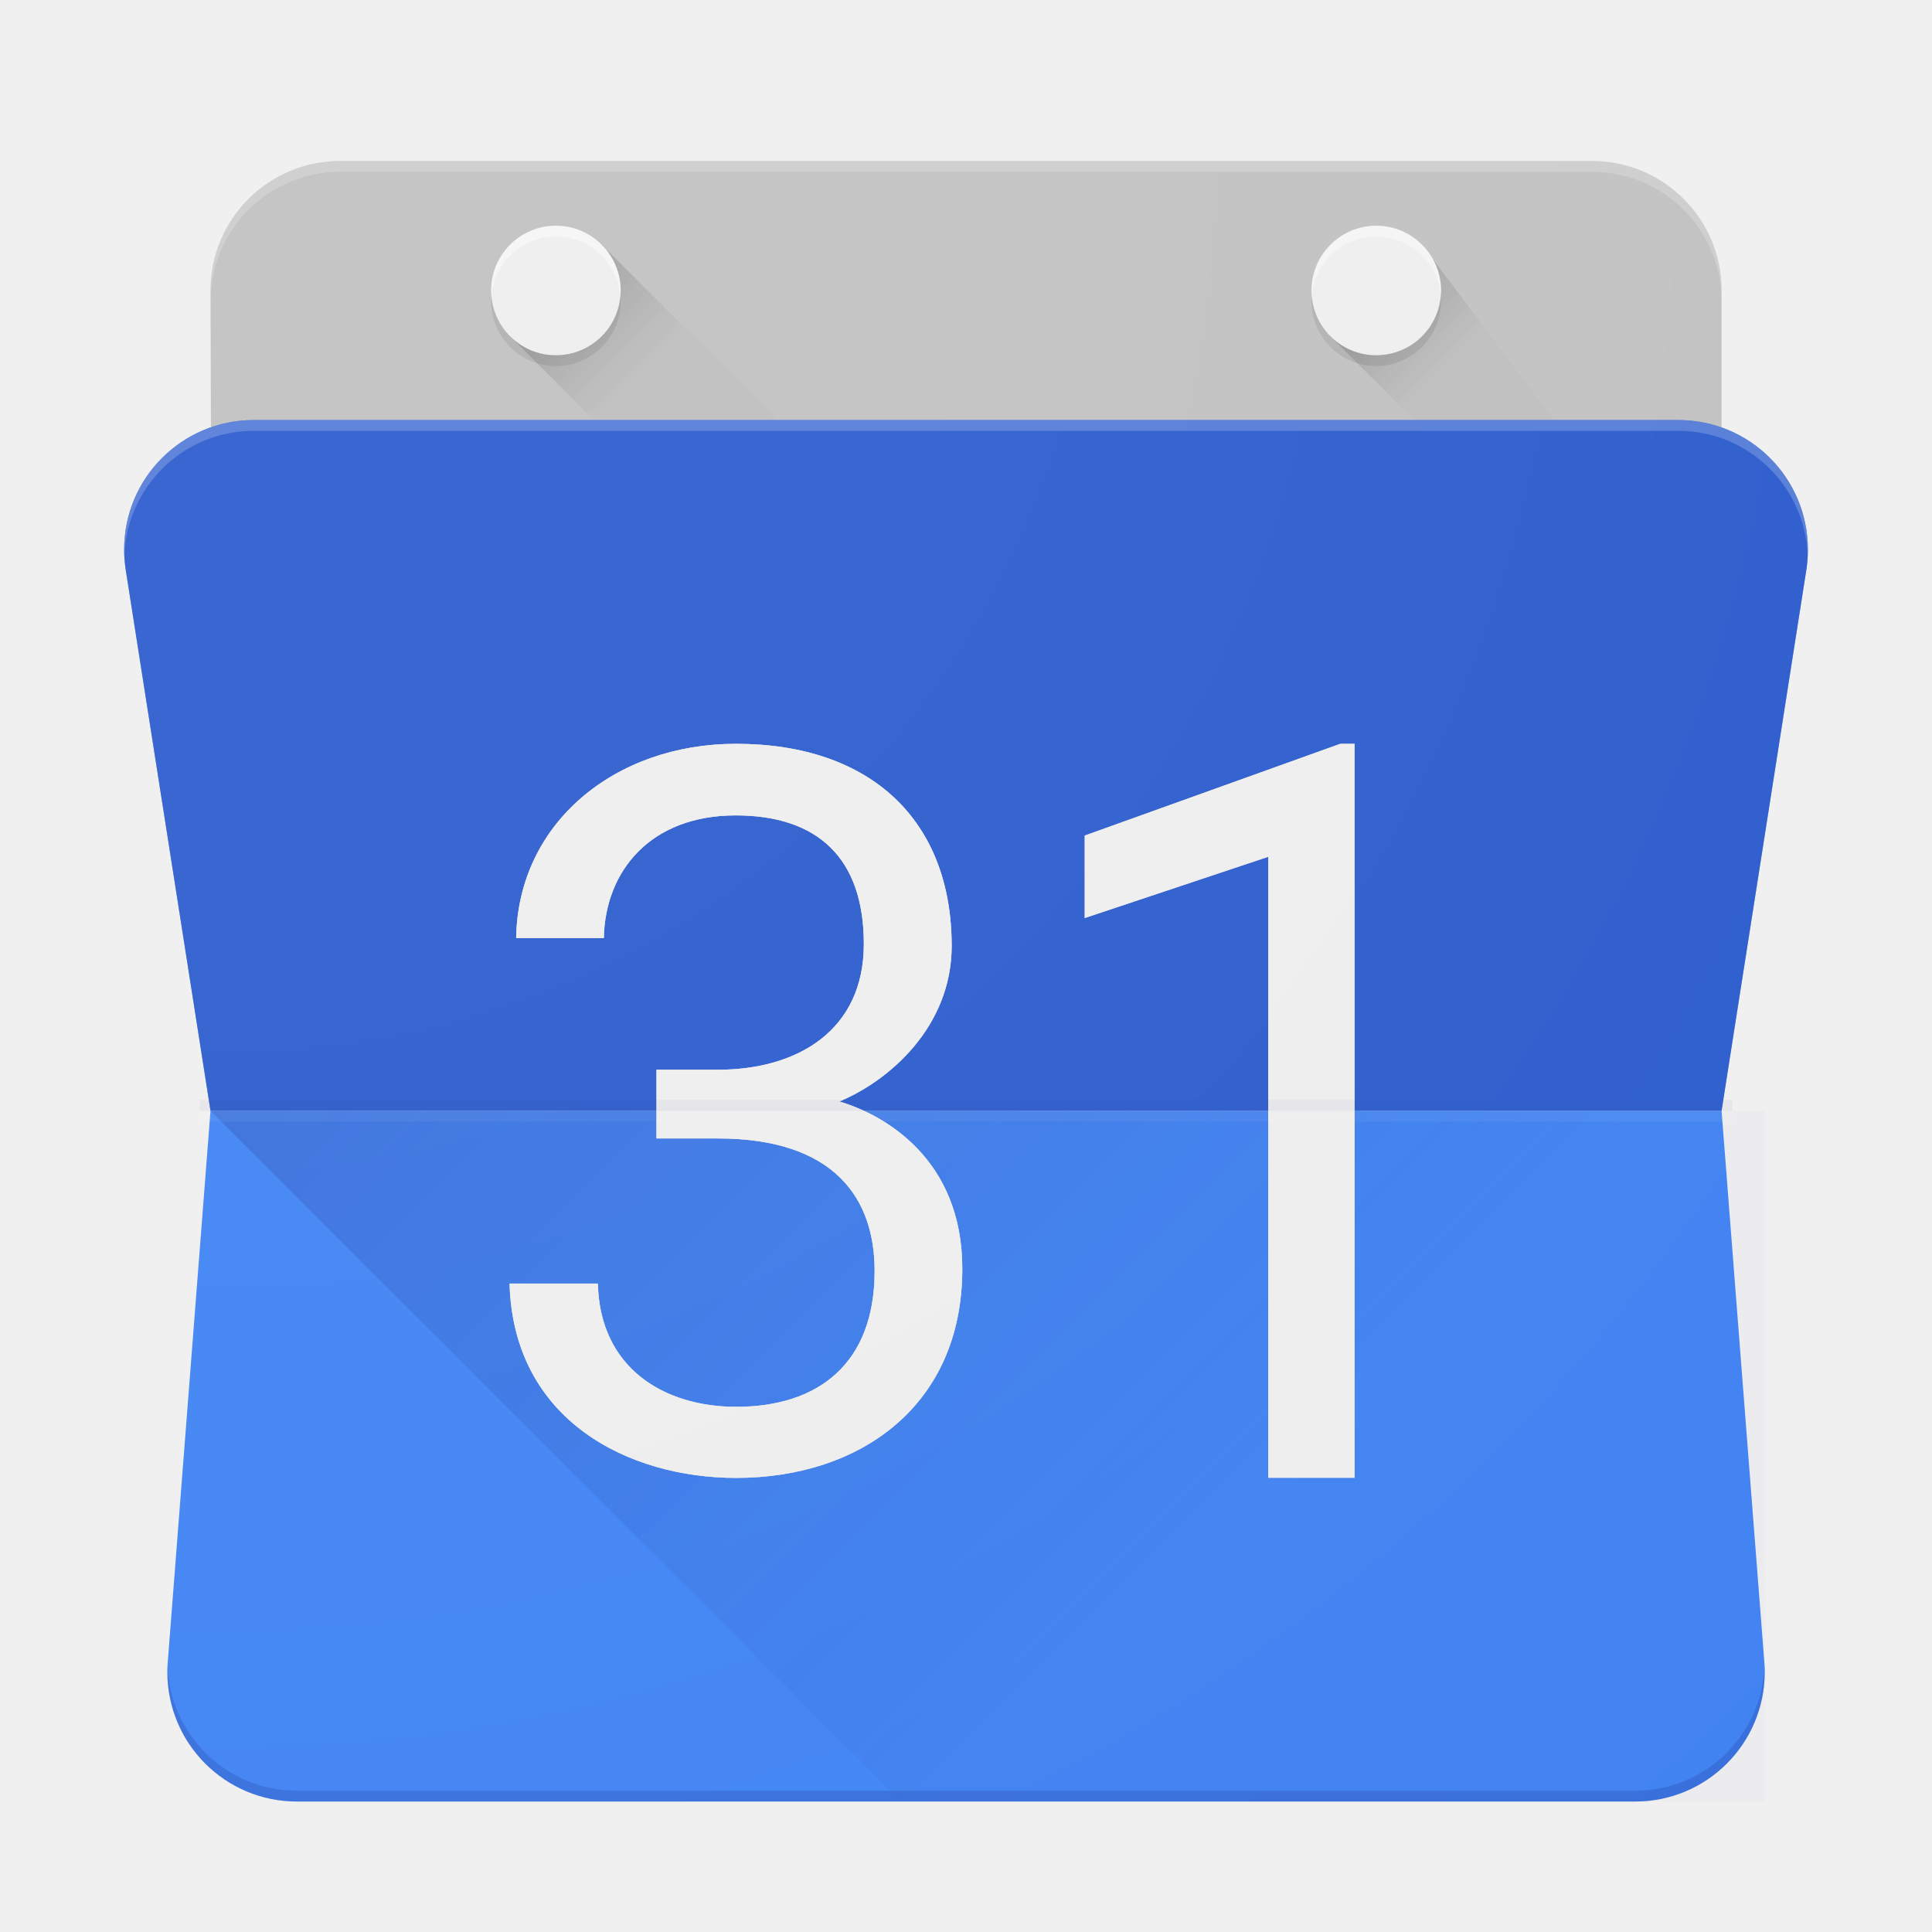
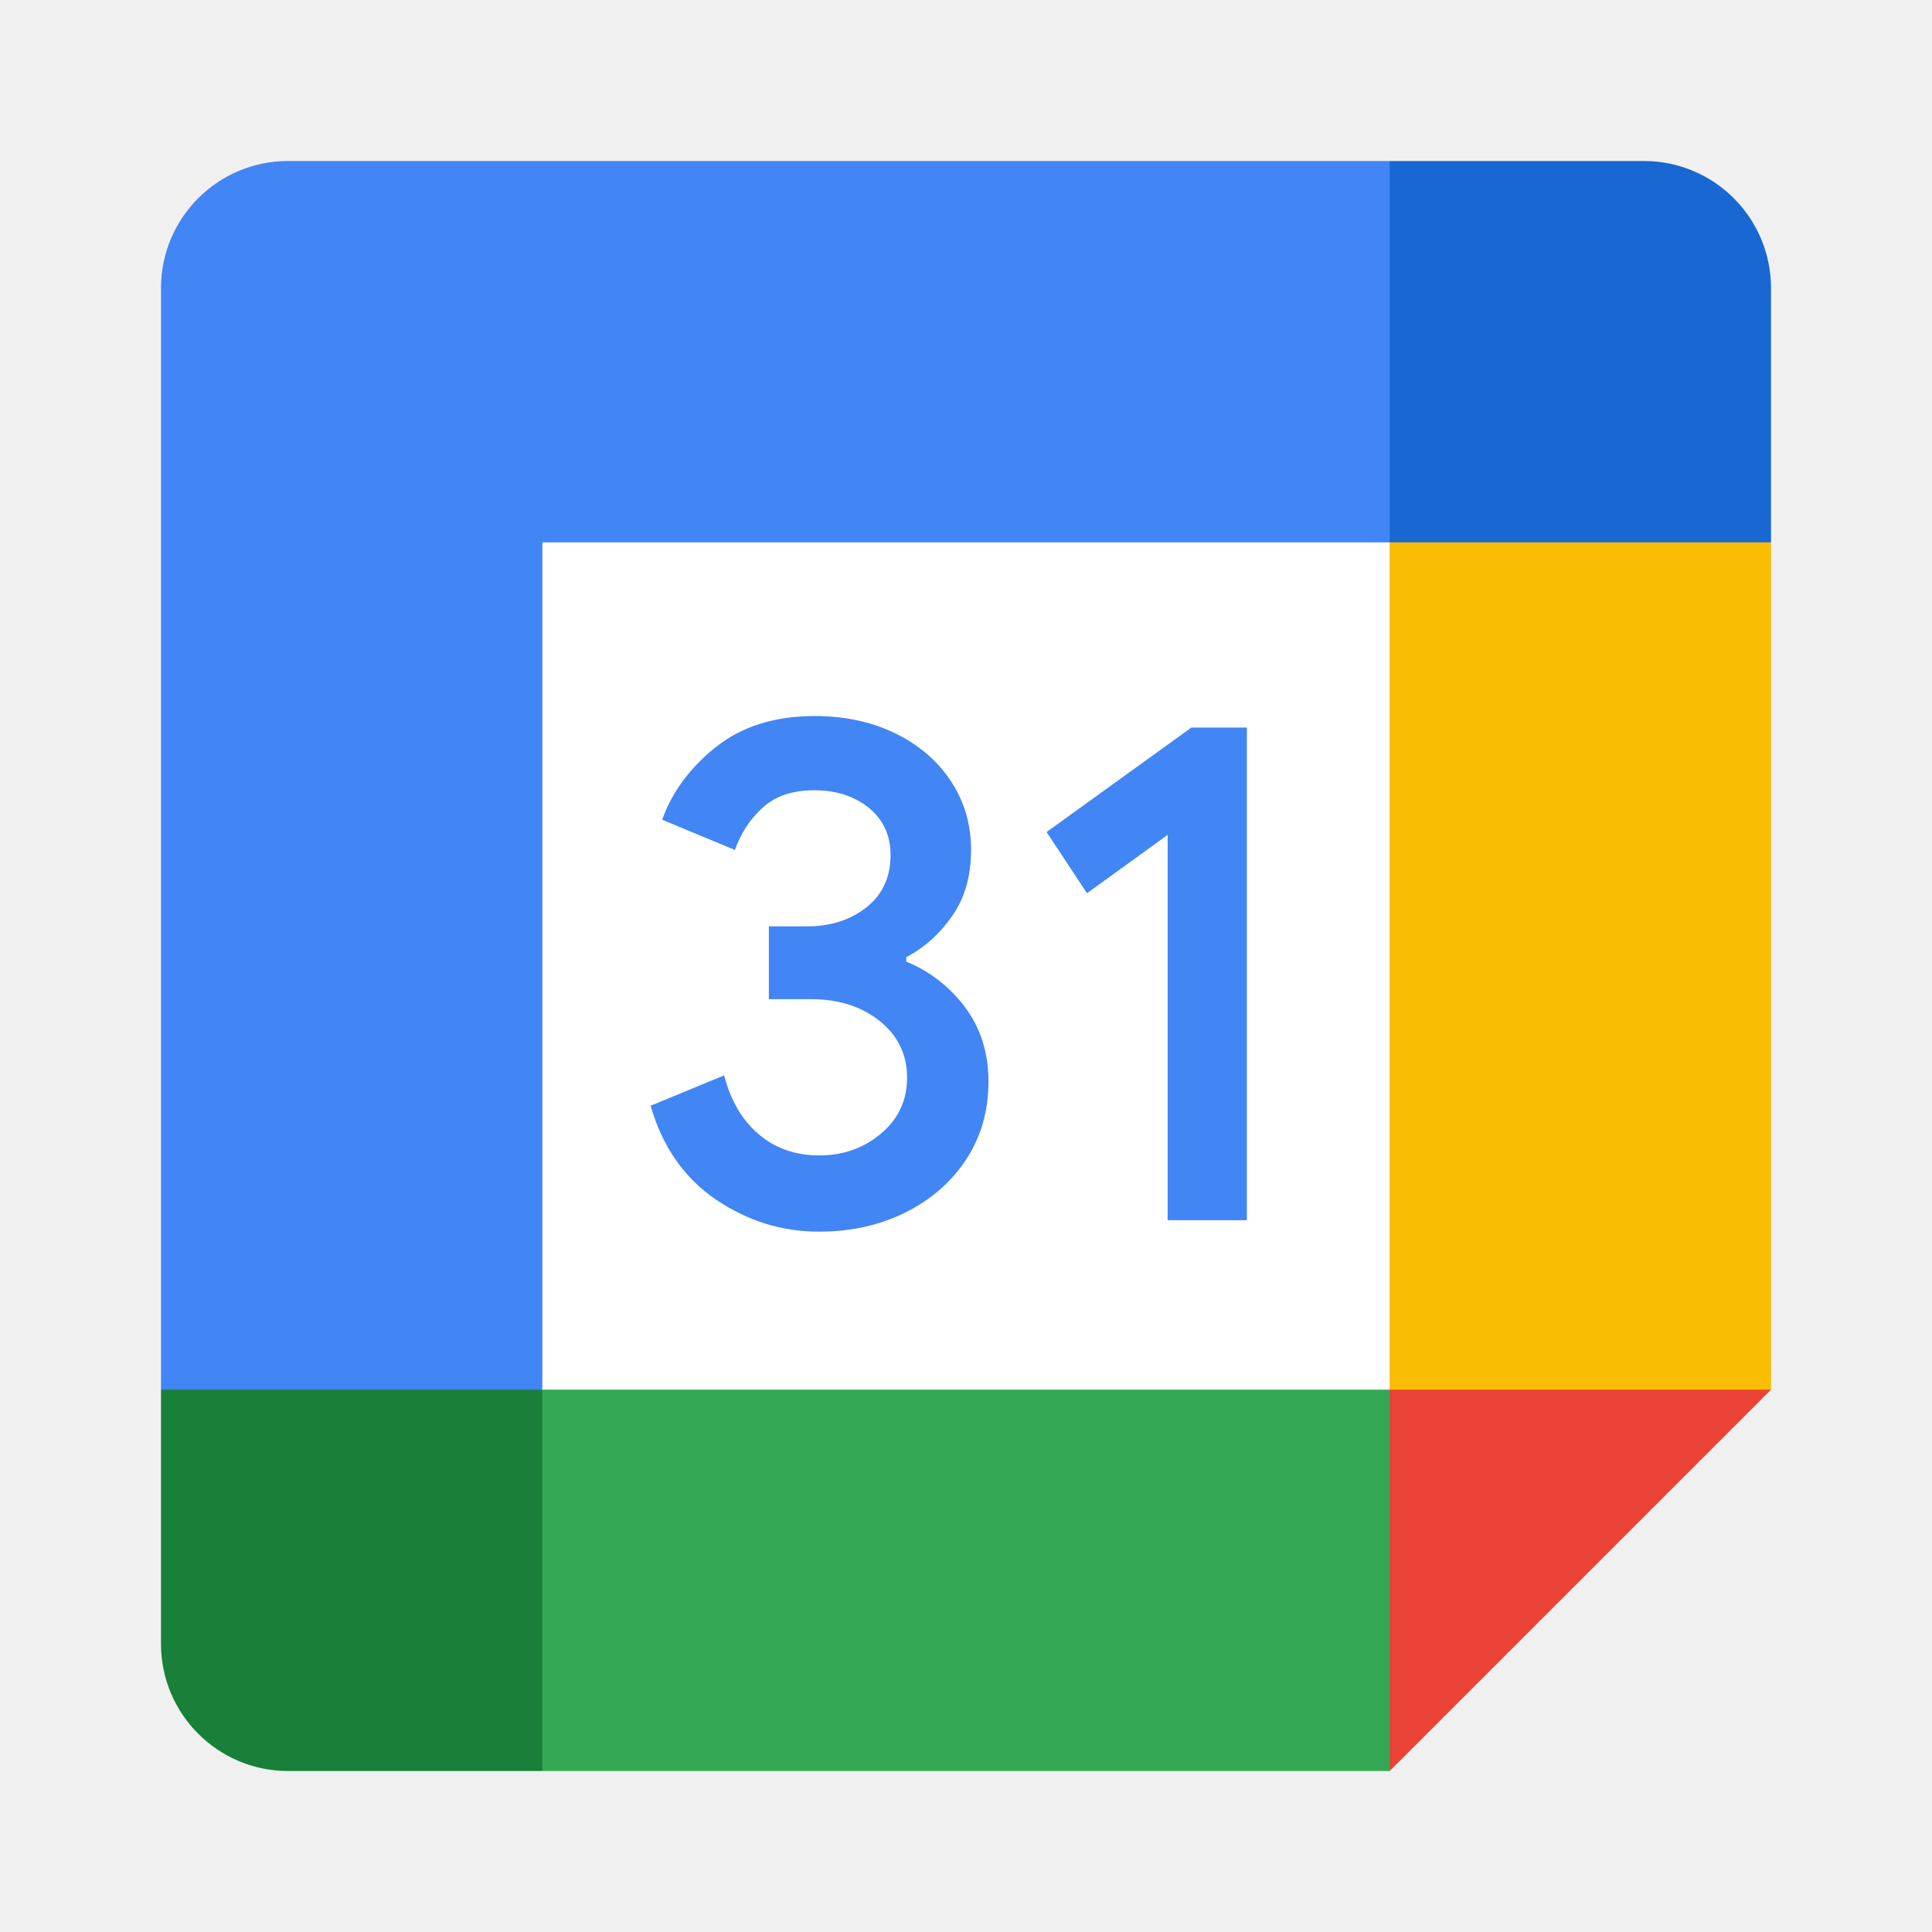
<svg xmlns="http://www.w3.org/2000/svg" width="24" height="24" viewBox="0 0 24 24" fill="none">
-   <path d="M19.777 2H4.224C3.335 2 2.615 2.72 2.615 3.609L2.646 13.799H21.386V3.609C21.386 2.72 20.666 2 19.777 2Z" fill="#C2C2C2" />
-   <path d="M20.849 5.218H3.151C2.262 5.218 1.542 5.938 1.542 6.827C1.542 6.902 1.548 6.976 1.557 7.047L2.615 13.799H21.386L22.444 7.047C22.453 6.974 22.458 6.9 22.458 6.827C22.458 5.938 21.738 5.218 20.849 5.218Z" fill="#3367D6" />
-   <path opacity="0.5" d="M20.849 5.218H3.151C2.262 5.218 1.542 5.938 1.542 6.827C1.542 6.902 1.548 6.976 1.557 7.047L2.615 13.799H21.386L22.444 7.047C22.453 6.974 22.458 6.9 22.458 6.827C22.458 5.938 21.738 5.218 20.849 5.218Z" fill="#2A56C6" />
-   <path d="M21.918 20.659L21.386 13.799H2.615L2.083 20.659C2.08 20.697 2.079 20.733 2.079 20.77C2.079 21.66 2.799 22.379 3.688 22.379H20.313C21.202 22.379 21.922 21.66 21.922 20.77C21.922 20.733 21.921 20.697 21.918 20.659Z" fill="#4285F4" />
-   <path d="M2.615 13.799L11.196 22.379H21.922V13.799H2.615Z" fill="url(#googleCalendar1)" />
-   <path d="M3.151 5.352H20.849C21.72 5.352 22.427 6.044 22.456 6.907C22.457 6.88 22.458 6.854 22.458 6.827C22.458 5.938 21.738 5.218 20.849 5.218H3.151C2.262 5.218 1.542 5.938 1.542 6.827C1.542 6.854 1.544 6.88 1.545 6.907C1.573 6.044 2.281 5.352 3.151 5.352Z" fill="white" fill-opacity="0.2" />
-   <path d="M20.313 22.245H3.688C2.818 22.245 2.11 21.554 2.081 20.69C2.08 20.717 2.079 20.744 2.079 20.771C2.079 21.66 2.799 22.38 3.688 22.38H20.313C21.202 22.38 21.922 21.66 21.922 20.771C21.922 20.744 21.921 20.717 21.919 20.69C21.891 21.554 21.183 22.245 20.313 22.245Z" fill="#1A237E" fill-opacity="0.2" />
-   <path d="M19.777 2H4.224C3.335 2 2.615 2.72 2.615 3.609V3.736C2.619 2.851 3.338 2.134 4.224 2.134H19.777C20.666 2.134 21.386 2.854 21.386 3.743V3.609C21.386 2.72 20.666 2 19.777 2Z" fill="white" fill-opacity="0.2" />
-   <path d="M10.426 13.683C11.036 13.431 11.822 12.761 11.822 11.751C11.822 10.196 10.823 9.24 9.141 9.24C7.642 9.24 6.434 10.222 6.412 11.653H7.501C7.517 10.817 8.083 10.129 9.139 10.129C10.157 10.129 10.731 10.659 10.731 11.727C10.731 12.796 9.913 13.289 8.915 13.289C8.524 13.289 8.155 13.289 8.155 13.289V14.142C8.155 14.142 8.576 14.142 8.915 14.142C10.382 14.142 10.865 14.903 10.865 15.787C10.865 16.943 10.162 17.476 9.145 17.476C8.258 17.476 7.451 17.003 7.427 15.945H6.33C6.377 17.649 7.812 18.359 9.145 18.359C10.684 18.359 11.954 17.462 11.954 15.763C11.956 14.393 10.98 13.846 10.426 13.683ZM16.65 9.24L13.475 10.38V11.404L15.755 10.643V18.357H16.827V9.24H16.65Z" fill="#E1E1E1" />
-   <path opacity="0.5" d="M10.426 13.683C11.036 13.431 11.822 12.761 11.822 11.751C11.822 10.196 10.823 9.24 9.141 9.24C7.642 9.24 6.434 10.222 6.412 11.653H7.501C7.517 10.817 8.083 10.129 9.139 10.129C10.157 10.129 10.731 10.659 10.731 11.727C10.731 12.796 9.913 13.289 8.915 13.289C8.524 13.289 8.155 13.289 8.155 13.289V14.142C8.155 14.142 8.576 14.142 8.915 14.142C10.382 14.142 10.865 14.903 10.865 15.787C10.865 16.943 10.162 17.476 9.145 17.476C8.258 17.476 7.451 17.003 7.427 15.945H6.33C6.377 17.649 7.812 18.359 9.145 18.359C10.684 18.359 11.954 17.462 11.954 15.763C11.956 14.393 10.98 13.846 10.426 13.683ZM16.65 9.24L13.475 10.38V11.404L15.755 10.643V18.357H16.827V9.24H16.65Z" fill="#C2C2C2" />
-   <path d="M10.426 13.683C11.036 13.431 11.822 12.761 11.822 11.751C11.822 10.196 10.823 9.24 9.141 9.24C7.642 9.24 6.434 10.222 6.412 11.653H7.501C7.517 10.817 8.083 10.129 9.139 10.129C10.157 10.129 10.731 10.659 10.731 11.727C10.731 12.796 9.913 13.289 8.915 13.289C8.524 13.289 8.155 13.289 8.155 13.289V14.142C8.155 14.142 8.576 14.142 8.915 14.142C10.382 14.142 10.865 14.903 10.865 15.787C10.865 16.943 10.162 17.476 9.145 17.476C8.258 17.476 7.451 17.003 7.427 15.945H6.33C6.377 17.649 7.812 18.359 9.145 18.359C10.684 18.359 11.954 17.462 11.954 15.763C11.956 14.393 10.98 13.846 10.426 13.683ZM16.65 9.24L13.475 10.38V11.404L15.755 10.643V18.357H16.827V9.24H16.65Z" fill="#EEEEEE" />
-   <path d="M7.376 5.218L6.337 4.177L7.474 3.04L9.653 5.218H7.376Z" fill="url(#googleCalendar2)" />
-   <path d="M6.905 4.413C7.35 4.413 7.71 4.053 7.71 3.609C7.71 3.165 7.35 2.804 6.905 2.804C6.461 2.804 6.101 3.165 6.101 3.609C6.101 4.053 6.461 4.413 6.905 4.413Z" fill="#EEEEEE" />
-   <path d="M6.905 2.939C7.328 2.939 7.672 3.264 7.706 3.677C7.709 3.654 7.71 3.633 7.71 3.61C7.71 3.166 7.349 2.805 6.905 2.805C6.462 2.805 6.101 3.166 6.101 3.61C6.101 3.633 6.102 3.654 6.105 3.677C6.139 3.264 6.483 2.939 6.905 2.939Z" fill="white" fill-opacity="0.4" />
-   <path d="M7.706 3.676C7.672 4.089 7.326 4.413 6.905 4.413C6.484 4.413 6.139 4.089 6.105 3.676C6.102 3.699 6.101 3.72 6.101 3.743C6.101 4.187 6.462 4.547 6.905 4.547C7.349 4.547 7.71 4.187 7.71 3.743C7.71 3.72 7.709 3.699 7.706 3.676Z" fill="#212121" fill-opacity="0.1" />
-   <path d="M21.52 13.799H2.481V13.933H21.52V13.799Z" fill="white" fill-opacity="0.05" />
-   <path d="M21.52 13.665H2.481V13.799H21.52V13.665Z" fill="#1A237E" fill-opacity="0.05" />
-   <path d="M17.566 5.218L16.527 4.177L17.664 3.04L19.306 5.218H17.566Z" fill="url(#googleCalendar3)" />
-   <path d="M17.096 4.413C17.541 4.413 17.901 4.053 17.901 3.609C17.901 3.165 17.541 2.804 17.096 2.804C16.652 2.804 16.292 3.165 16.292 3.609C16.292 4.053 16.652 4.413 17.096 4.413Z" fill="#EEEEEE" />
-   <path d="M17.096 2.939C17.519 2.939 17.863 3.264 17.897 3.677C17.898 3.654 17.901 3.633 17.901 3.61C17.901 3.166 17.54 2.805 17.096 2.805C16.652 2.805 16.292 3.166 16.292 3.61C16.292 3.633 16.293 3.654 16.296 3.677C16.329 3.264 16.674 2.939 17.096 2.939Z" fill="white" fill-opacity="0.4" />
-   <path d="M17.896 3.676C17.862 4.089 17.516 4.413 17.095 4.413C16.674 4.413 16.328 4.089 16.295 3.676C16.293 3.699 16.291 3.72 16.291 3.743C16.291 4.187 16.651 4.547 17.095 4.547C17.539 4.547 17.9 4.187 17.9 3.743C17.9 3.72 17.898 3.699 17.896 3.676Z" fill="#212121" fill-opacity="0.1" />
-   <path d="M22.458 6.827C22.458 6.127 22.01 5.533 21.386 5.312V3.609C21.386 2.72 20.666 2 19.777 2H4.224C3.335 2 2.615 2.72 2.615 3.609L2.619 5.309C1.993 5.529 1.542 6.124 1.542 6.827C1.542 6.902 1.548 6.976 1.557 7.047L2.615 13.799L2.083 20.659C2.08 20.697 2.079 20.733 2.079 20.771C2.079 21.66 2.799 22.38 3.688 22.38H20.313C21.202 22.38 21.922 21.66 21.922 20.771C21.922 20.733 21.921 20.697 21.918 20.659L21.386 13.799L22.444 7.047C22.453 6.976 22.458 6.902 22.458 6.827Z" fill="url(#googleCalendar4)" fill-opacity="0.05" />
+   <g clip-path="url(#clip0)">
+     <path d="M17.263 6.737H6.737V17.263H17.263V6.737Z" fill="white" />
+     <path d="M17.263 22L22 17.263L19.632 16.859L17.263 17.263L16.831 19.43L17.263 22Z" fill="#EA4335" />
+     <path d="M2 17.263V20.421C2 21.293 2.707 22 3.579 22H6.737L7.223 19.632L6.737 17.263L4.156 16.859L2 17.263Z" fill="#188038" />
+     <path d="M22 6.737V3.579C22 2.707 21.293 2 20.421 2H17.263C16.975 3.175 16.831 4.039 16.831 4.593C16.831 5.148 16.975 5.862 17.263 6.737C18.311 7.037 19.1 7.187 19.632 7.187C20.163 7.187 20.952 7.037 22 6.737Z" fill="#1967D2" />
+     <path d="M22 6.737H17.263V17.263H22V6.737Z" fill="#FBBC04" />
+     <path d="M17.263 17.263H6.737V22H17.263V17.263Z" fill="#34A853" />
+     <path d="M17.263 2H3.579C2.707 2 2 2.707 2 3.579V17.263H6.737V6.737H17.263V2Z" fill="#4285F4" />
+     <path d="M8.896 14.903C8.503 14.637 8.23 14.249 8.082 13.736L8.995 13.359C9.078 13.675 9.222 13.92 9.429 14.093C9.634 14.267 9.884 14.353 10.176 14.353C10.475 14.353 10.732 14.262 10.946 14.08C11.161 13.899 11.268 13.667 11.268 13.387C11.268 13.1 11.155 12.866 10.929 12.684C10.703 12.503 10.418 12.412 10.079 12.412H9.551V11.508H10.025C10.317 11.508 10.563 11.429 10.763 11.271C10.963 11.113 11.063 10.897 11.063 10.622C11.063 10.378 10.974 10.183 10.795 10.037C10.616 9.891 10.389 9.817 10.114 9.817C9.846 9.817 9.633 9.888 9.475 10.032C9.317 10.175 9.199 10.357 9.13 10.559L8.226 10.183C8.346 9.843 8.566 9.543 8.888 9.284C9.211 9.025 9.622 8.895 10.122 8.895C10.492 8.895 10.825 8.966 11.12 9.109C11.415 9.253 11.646 9.451 11.813 9.704C11.98 9.958 12.063 10.242 12.063 10.558C12.063 10.88 11.986 11.153 11.83 11.376C11.675 11.6 11.484 11.771 11.258 11.891V11.945C11.55 12.065 11.804 12.263 11.992 12.517C12.183 12.774 12.279 13.08 12.279 13.438C12.279 13.796 12.188 14.116 12.007 14.396C11.825 14.676 11.574 14.897 11.255 15.058C10.936 15.218 10.576 15.3 10.178 15.3C9.716 15.301 9.289 15.168 8.896 14.903H8.896ZM14.505 10.371L13.503 11.096L13.001 10.336L14.8 9.038H15.489V15.158H14.505V10.371V10.371Z" fill="#4285F4" />
+   </g>
  <defs>
-     <linearGradient id="googleCalendar1" x1="7.484" y1="9.016" x2="16.275" y2="17.807" gradientUnits="userSpaceOnUse">
-       <stop stop-color="#1A237E" stop-opacity="0.2" />
-       <stop offset="1" stop-color="#1A237E" stop-opacity="0.02" />
-     </linearGradient>
-     <linearGradient id="googleCalendar2" x1="6.892" y1="3.598" x2="7.935" y2="4.641" gradientUnits="userSpaceOnUse">
-       <stop stop-color="#212121" stop-opacity="0.2" />
-       <stop offset="1" stop-color="#212121" stop-opacity="0.02" />
-     </linearGradient>
-     <linearGradient id="googleCalendar3" x1="17.082" y1="3.6" x2="17.996" y2="4.514" gradientUnits="userSpaceOnUse">
-       <stop stop-color="#212121" stop-opacity="0.2" />
-       <stop offset="1" stop-color="#212121" stop-opacity="0.02" />
-     </linearGradient>
-     <radialGradient id="googleCalendar4" cx="0" cy="0" r="1" gradientUnits="userSpaceOnUse" gradientTransform="translate(2.97853 2.4503) scale(26.8478)">
-       <stop offset="0.33" stop-color="white" />
-       <stop offset="1" stop-color="white" stop-opacity="0" />
-     </radialGradient>
+     <clipPath id="clip0">
+       <rect width="20" height="20" fill="white" transform="translate(2 2)" />
+     </clipPath>
  </defs>
</svg>
